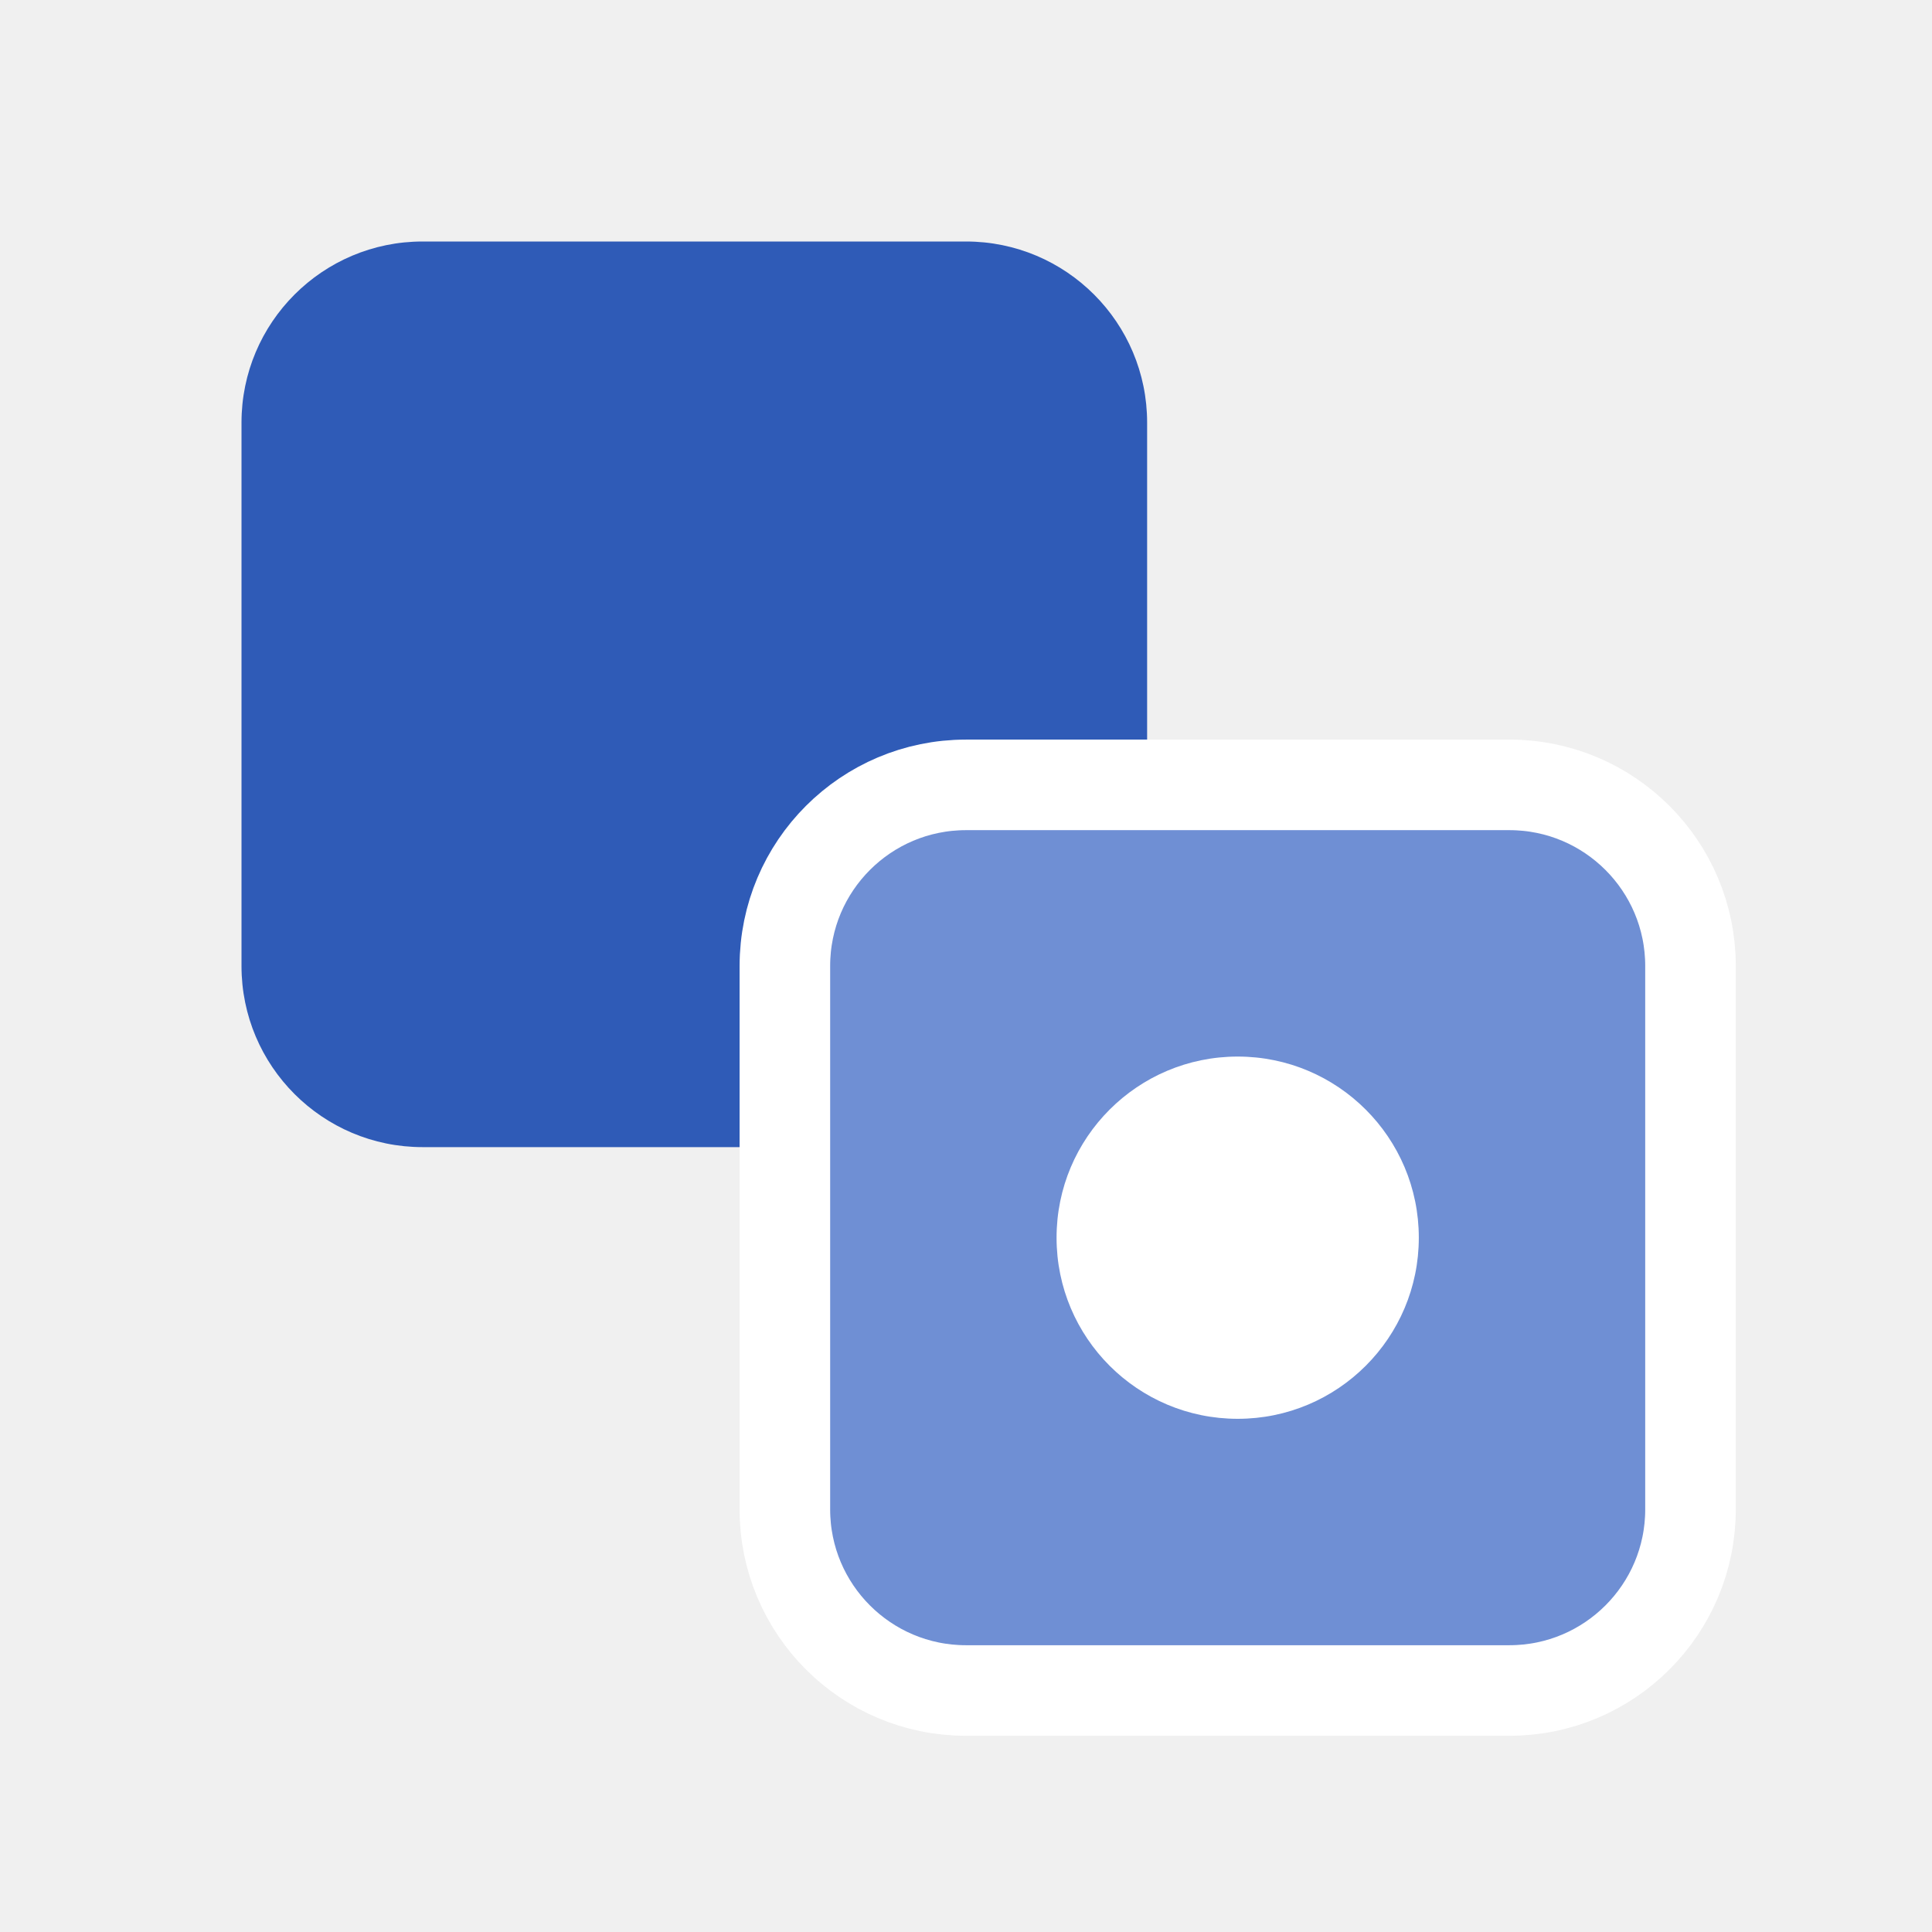
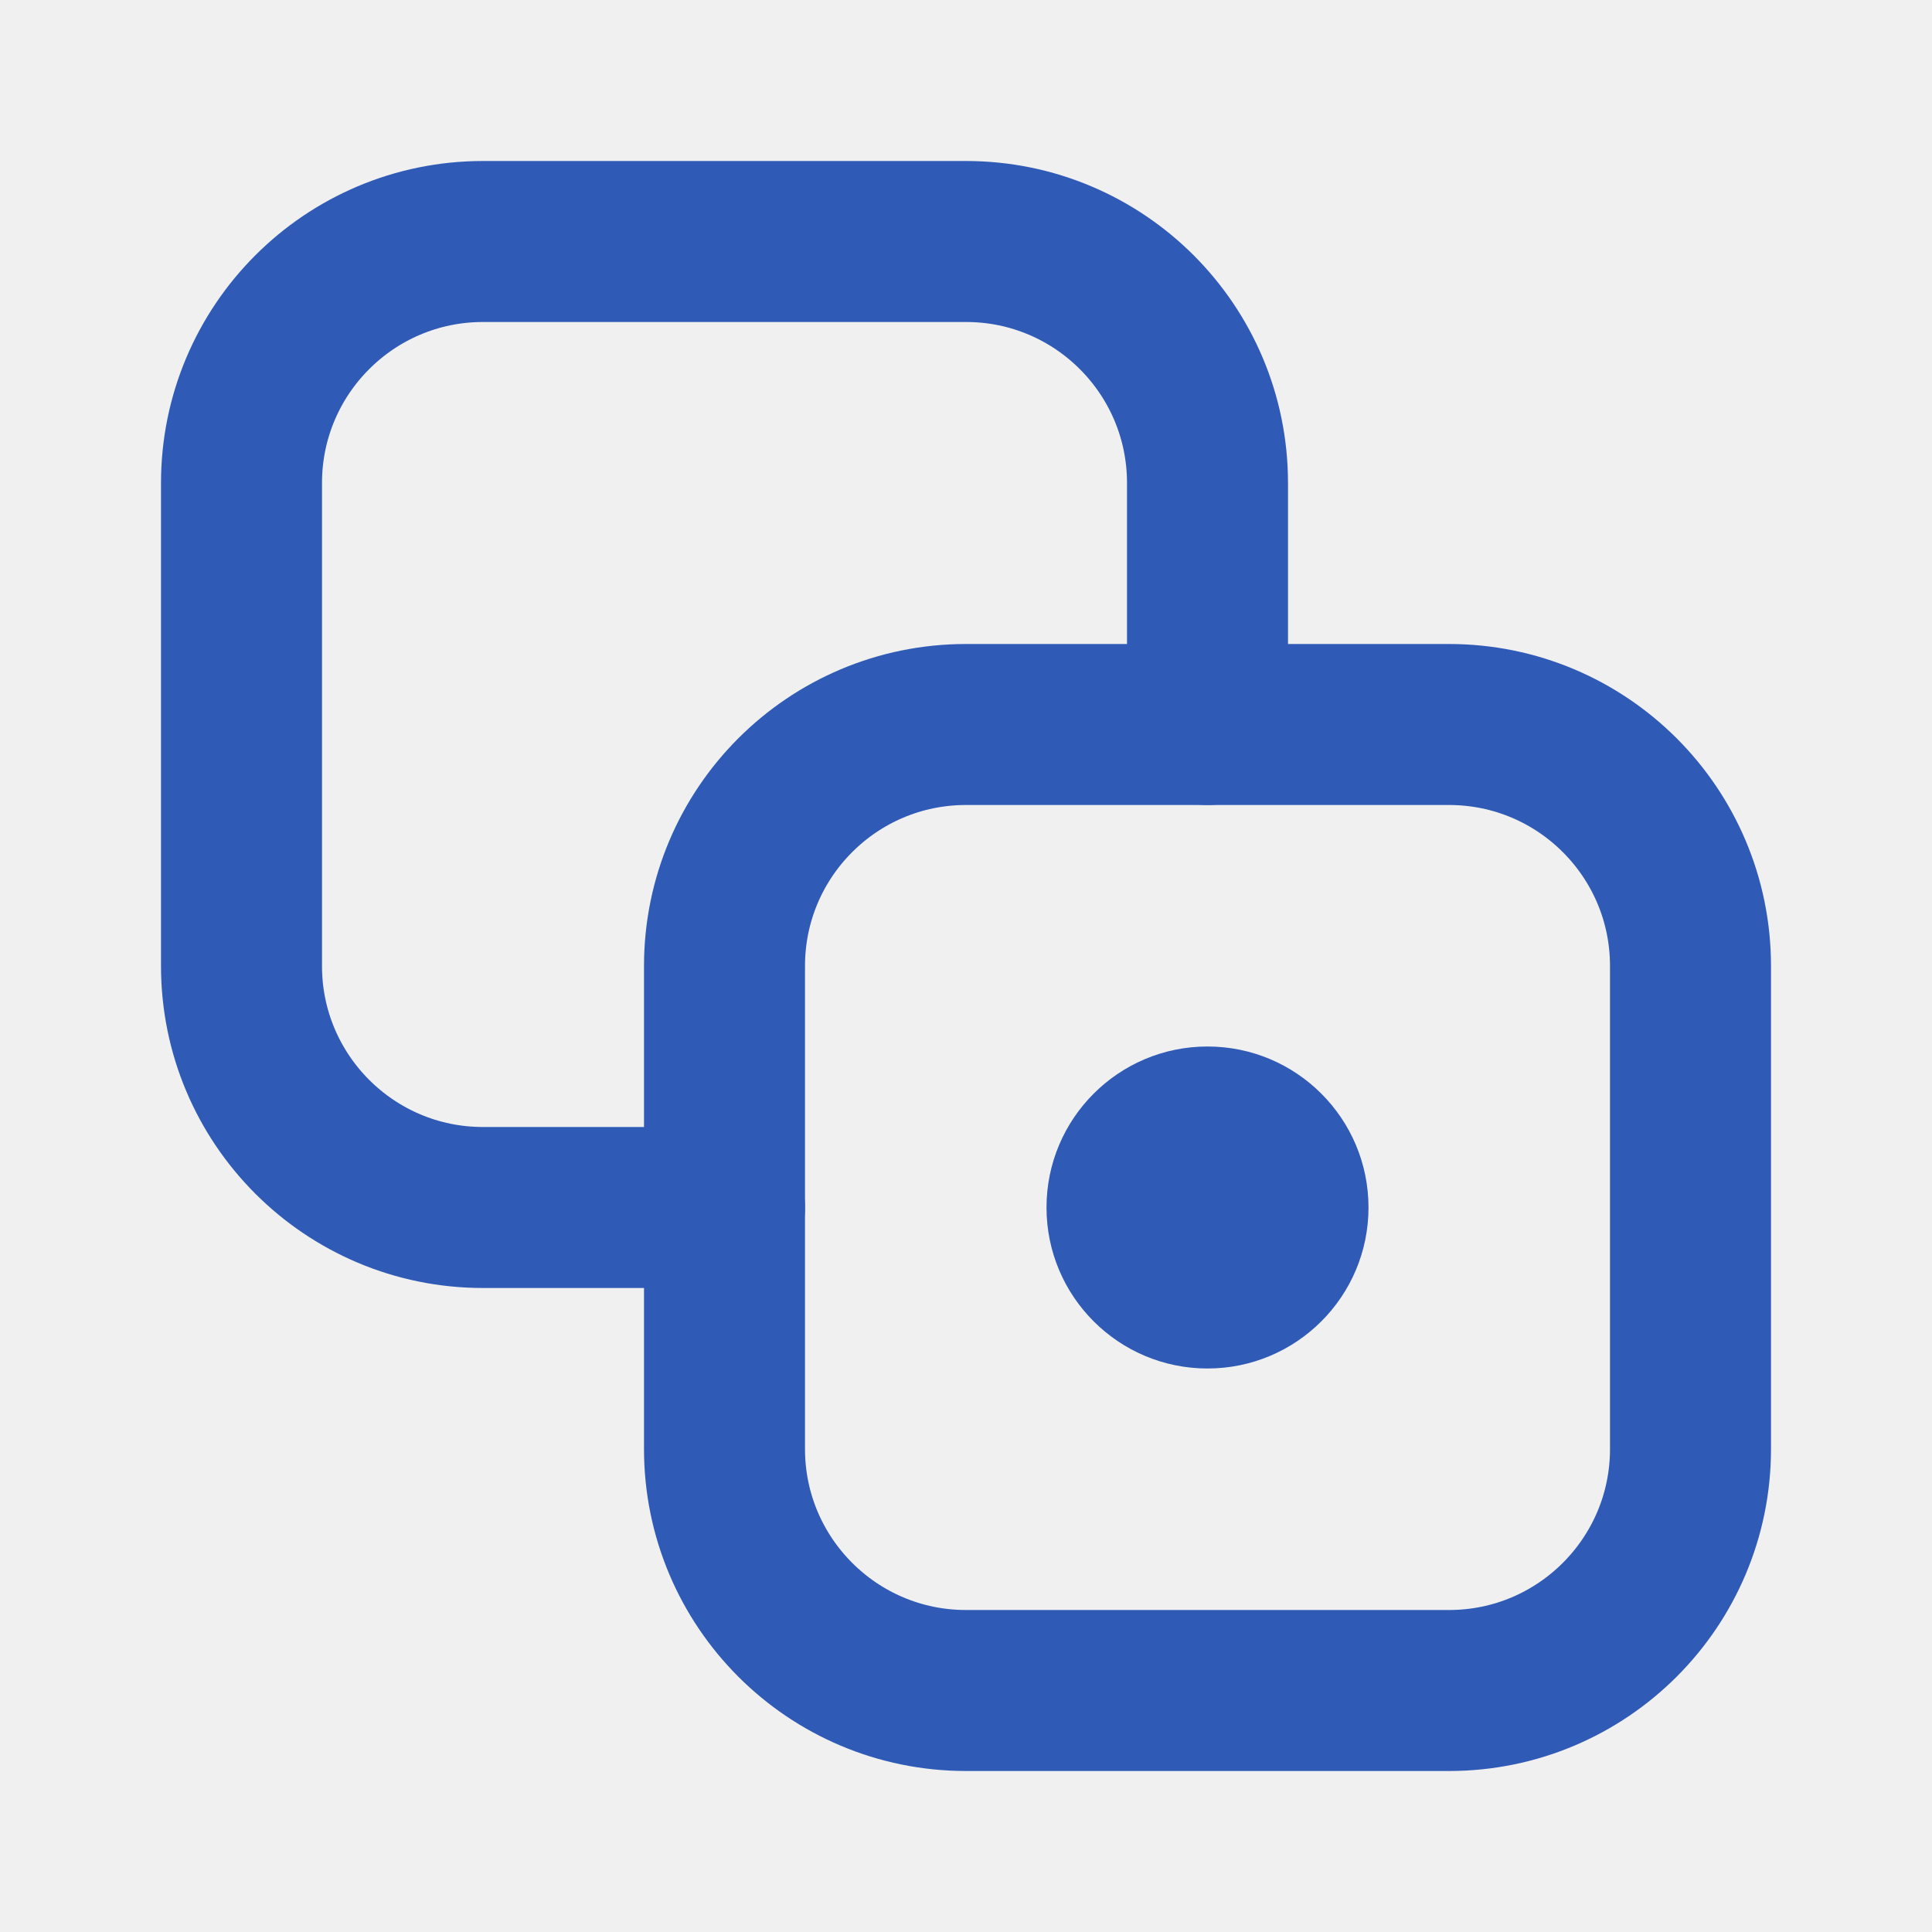
- <svg xmlns="http://www.w3.org/2000/svg" viewBox="0 0 64 64">
-   <rect x="8" y="8" width="30" height="30" rx="6" fill="#2f5bb7" />
-   <rect x="26" y="26" width="30" height="30" rx="6" fill="#6f8fd4" stroke="#fff" stroke-width="3" />
-   <circle cx="41" cy="41" r="6" fill="#fff" />
+ <svg xmlns="http://www.w3.org/2000/svg" viewBox="0 0 24 24" fill="none" stroke="#2f5bb7" stroke-width="2" stroke-linecap="round" stroke-linejoin="round">
+   <path d="M15 9V6a3 3 0 0 0-3-3H6a3 3 0 0 0-3 3v6a3 3 0 0 0 3 3h3" />
+   <rect x="9" y="9" width="12" height="12" rx="3" />
+   <circle cx="15" cy="15" r="2" fill="#2f5bb7" stroke="none" />
</svg>
